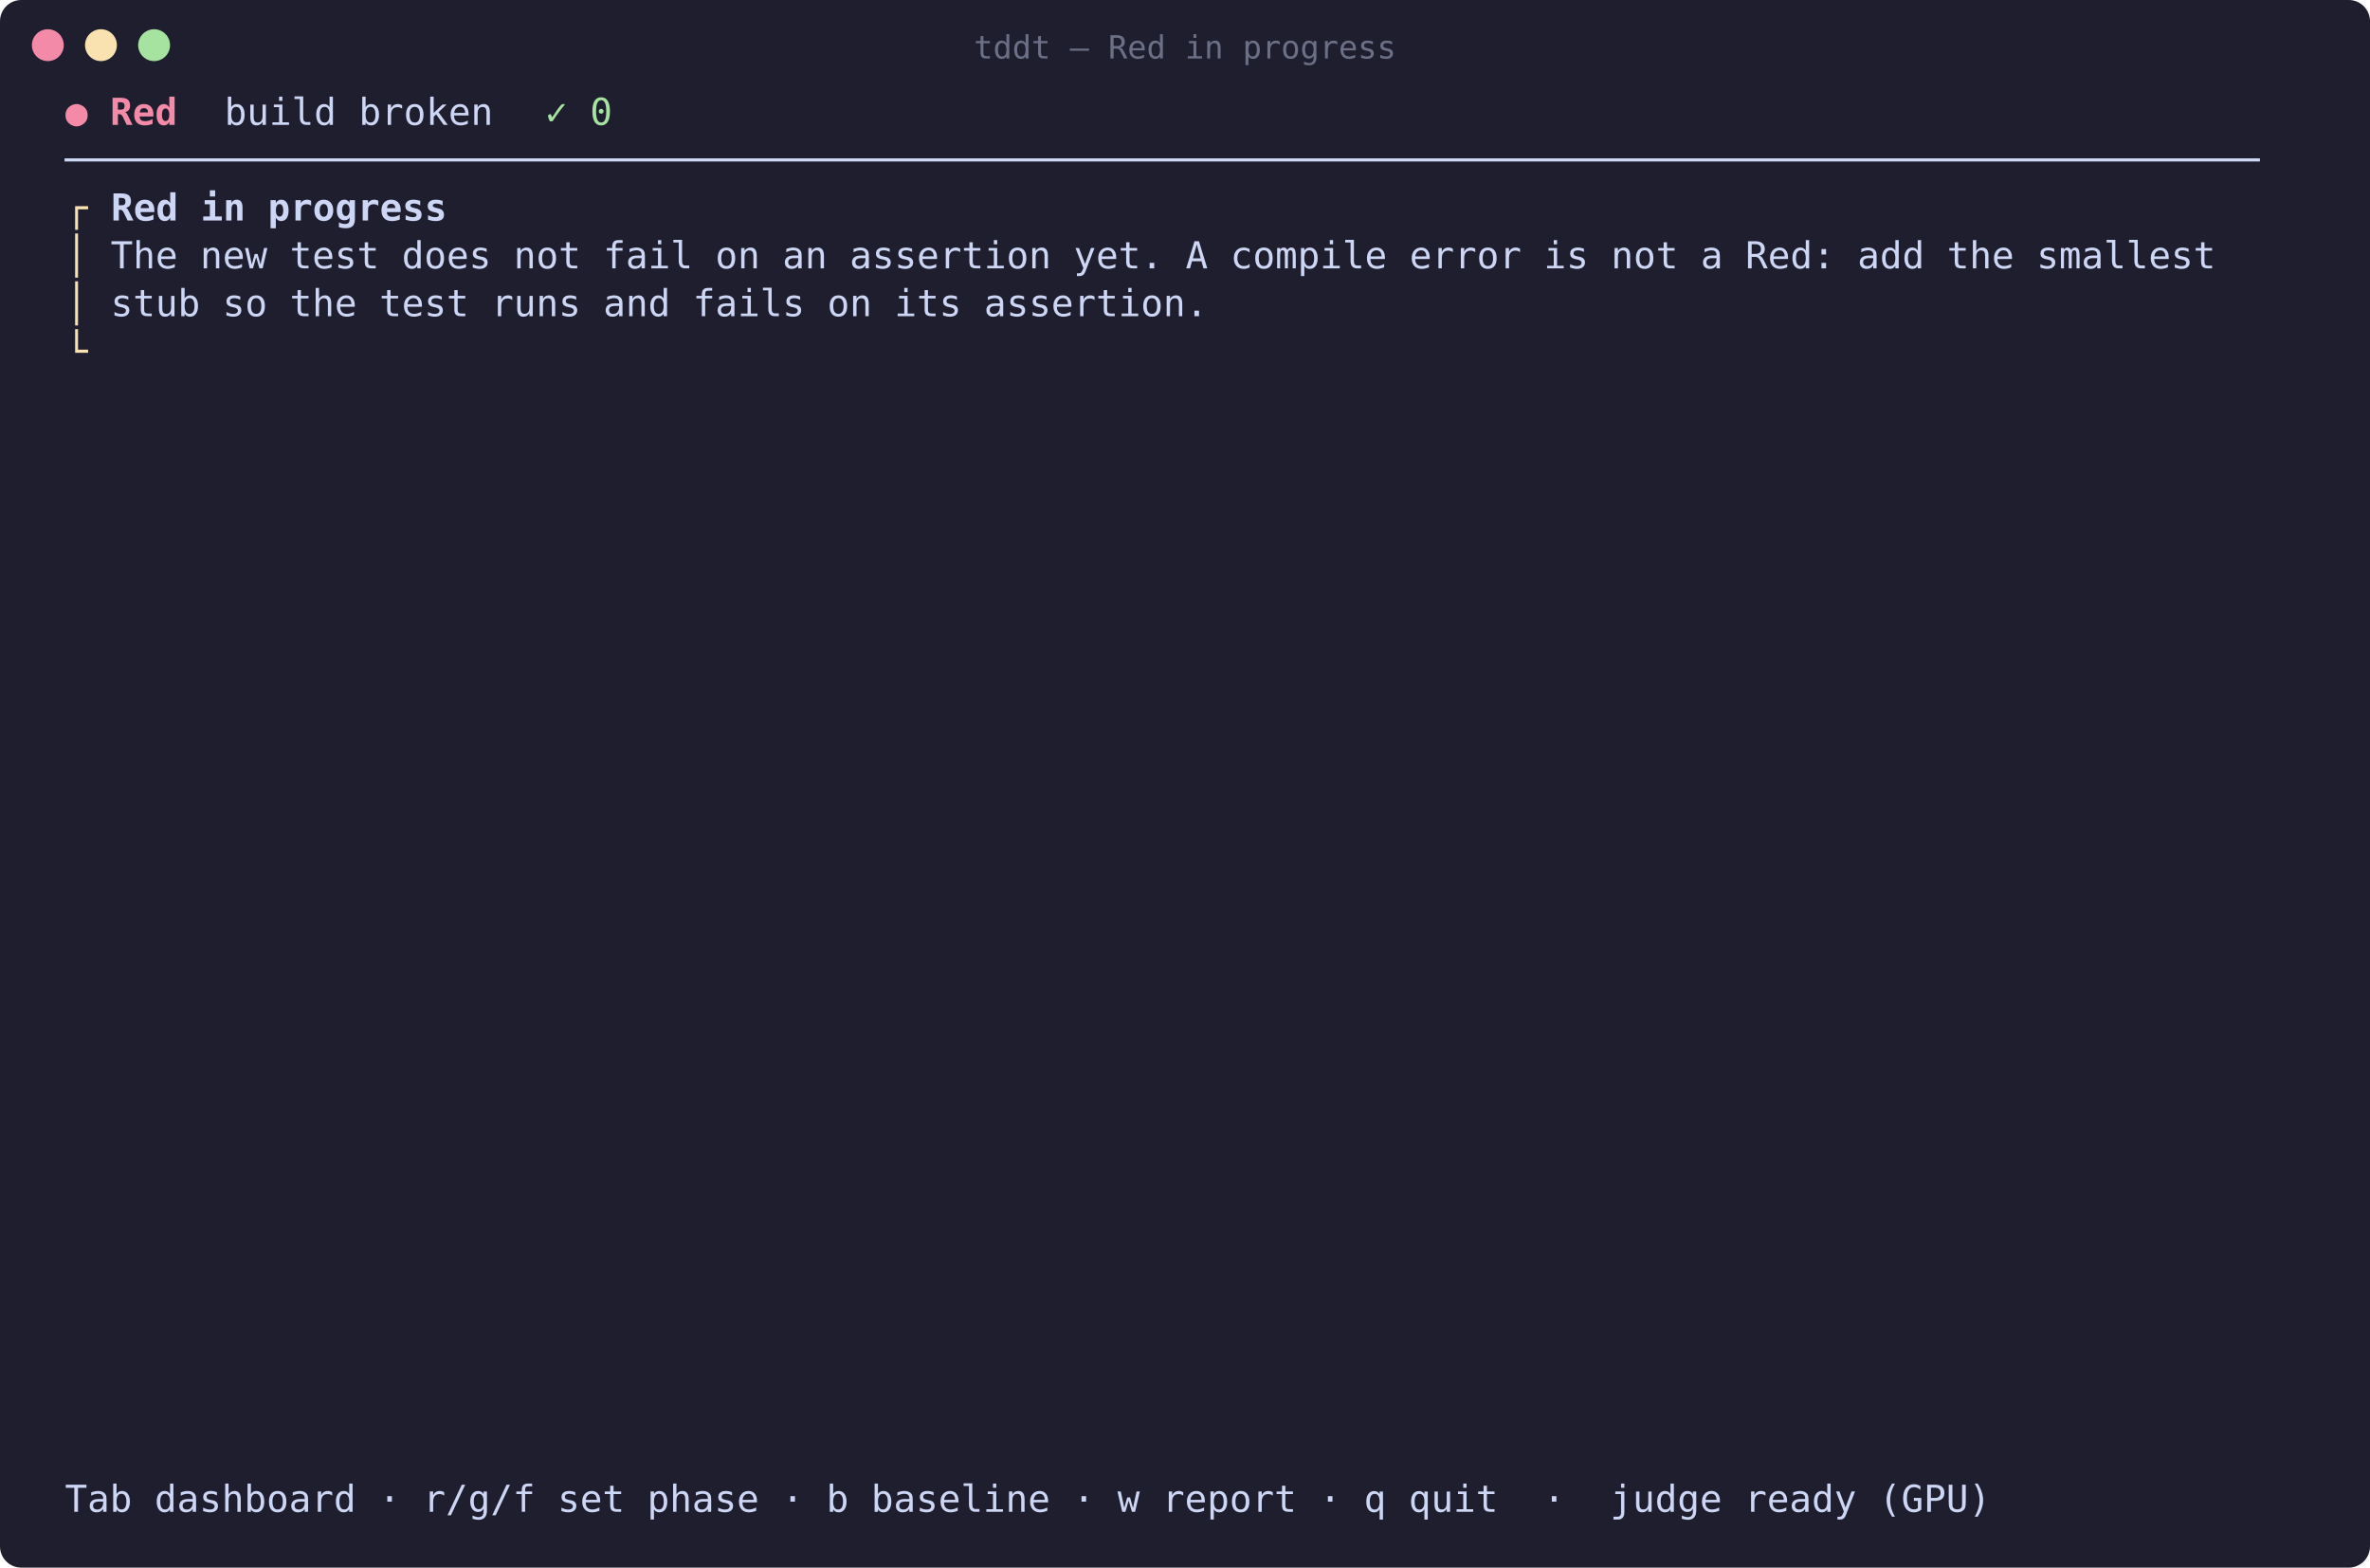
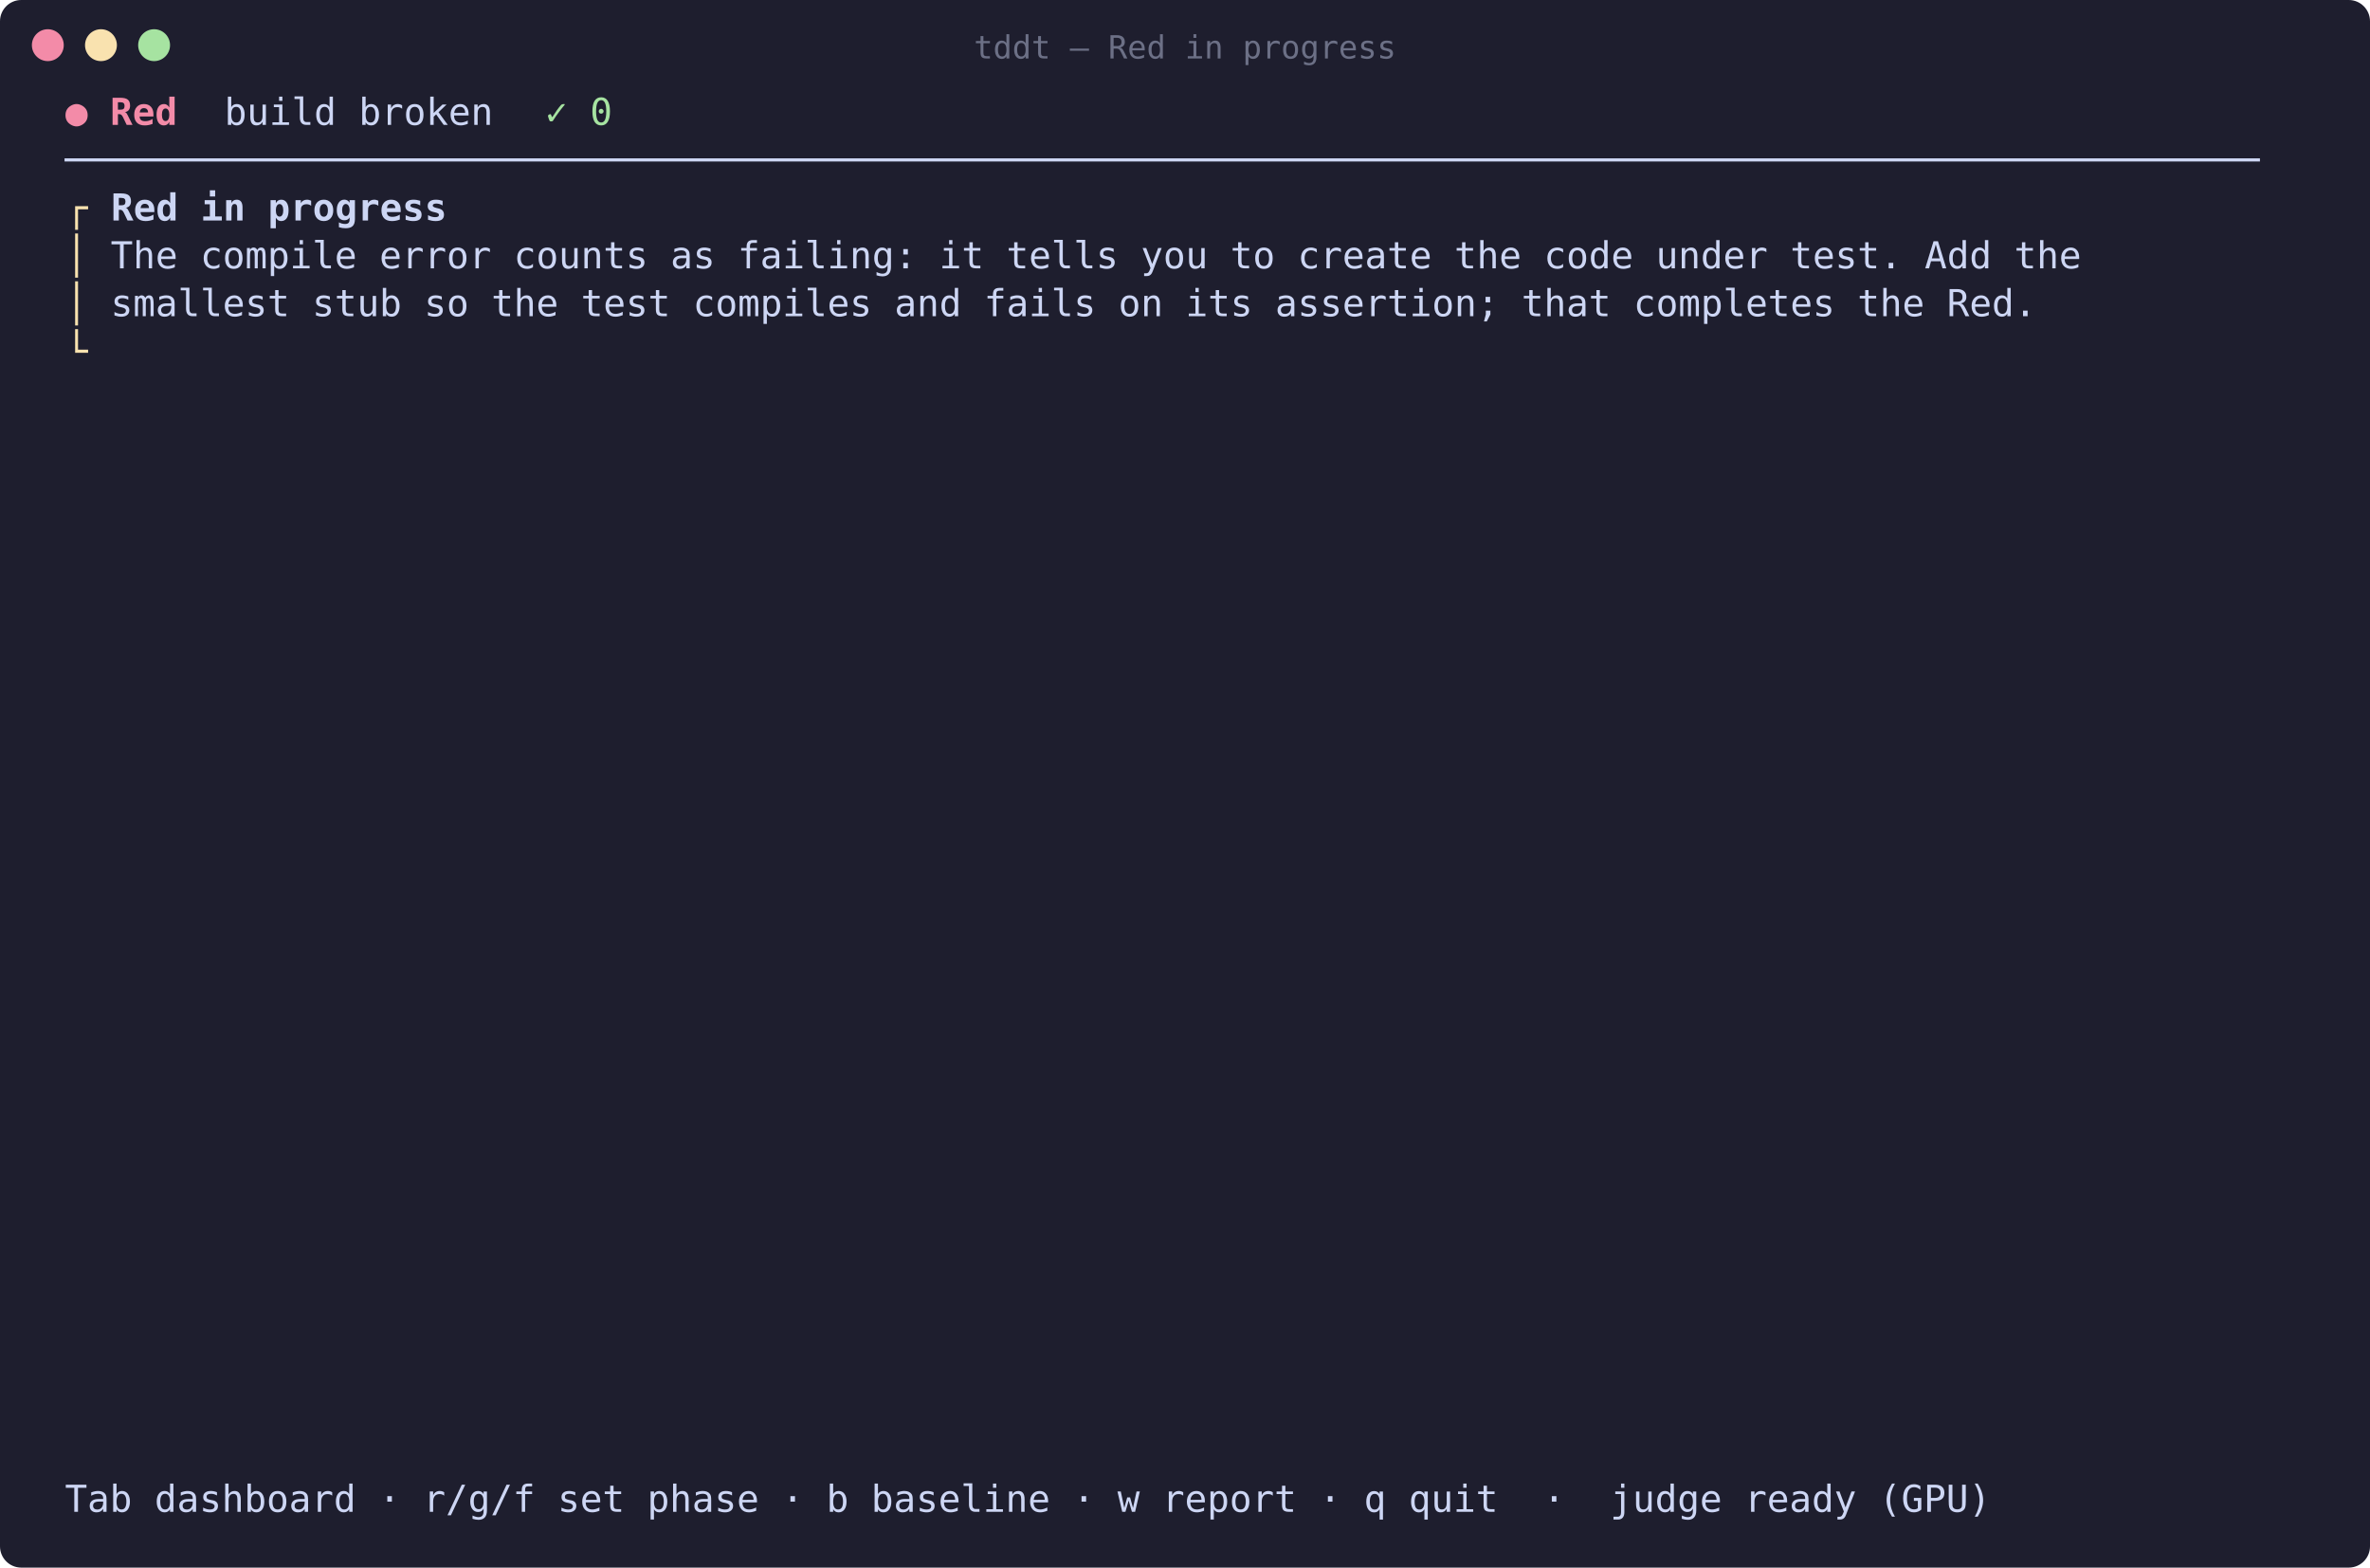
<svg xmlns="http://www.w3.org/2000/svg" width="892" height="590" viewBox="0 0 892 590" font-family="ui-monospace,SFMono-Regular,Menlo,Consolas,monospace" font-size="14">
  <rect width="892" height="590" rx="8" fill="#1e1e2e" />
  <circle cx="18" cy="17" r="6" fill="#f38ba8" />
  <circle cx="38" cy="17" r="6" fill="#f9e2af" />
  <circle cx="58" cy="17" r="6" fill="#a6e3a1" />
  <text x="446.0" y="22" fill="#6c7086" text-anchor="middle" font-size="12">tddt — Red in progress</text>
  <text x="24.6 33.2 41.8 50.4 59.0" y="47.0" fill="#f38ba8" font-weight="bold" xml:space="preserve">● Red</text>
  <text x="67.6 76.2 84.8 93.4 102.0 110.6 119.2 127.8 136.4 145.0 153.6 162.2 170.8 179.4" y="47.0" fill="#cdd6f4" xml:space="preserve">  build broken</text>
  <text x="205.2 213.8 222.4" y="47.0" fill="#a6e3a1" xml:space="preserve">✓ 0</text>
  <text x="16.0 24.6 33.2 41.8 50.4 59.0 67.6 76.2 84.8 93.4 102.0 110.6 119.2 127.8 136.4 145.0 153.6 162.2 170.8 179.4 188.0 196.6 205.2 213.8 222.4 231.0 239.6 248.2 256.8 265.4 274.0 282.6 291.2 299.8 308.4 317.0 325.6 334.2 342.8 351.4 360.0 368.6 377.2 385.8 394.4 403.0 411.6 420.2 428.8 437.4 446.0 454.6 463.2 471.8 480.4 489.0 497.6 506.2 514.8 523.4 532.0 540.6 549.2 557.8 566.4 575.0 583.6 592.2 600.8 609.4 618.0 626.6 635.2 643.8 652.4 661.0 669.6 678.2 686.8 695.4 704.0 712.6 721.2 729.8 738.4 747.0 755.6 764.2 772.8 781.4 790.0 798.6 807.2 815.8 824.4 833.0 841.6 850.2 858.8" y="65.0" fill="#cdd6f4" xml:space="preserve"> ──────────────────────────────────────────────────────────────────────────────────────────────────</text>
  <text x="24.6" y="83.0" fill="#f9e2af" xml:space="preserve">┌</text>
  <text x="41.8 50.4 59.0 67.6 76.2 84.8 93.4 102.0 110.6 119.2 127.8 136.4 145.0 153.6 162.2" y="83.0" fill="#cdd6f4" font-weight="bold" xml:space="preserve">Red in progress</text>
  <text x="24.6" y="101.0" fill="#f9e2af" xml:space="preserve">│</text>
-   <text x="33.2 41.8 50.4 59.0 67.6 76.2 84.8 93.4 102.0 110.6 119.2 127.8 136.4 145.0 153.6 162.2 170.8 179.4 188.0 196.6 205.2 213.8 222.4 231.0 239.6 248.2 256.8 265.4 274.0 282.6 291.2 299.8 308.4 317.0 325.6 334.2 342.8 351.4 360.0 368.6 377.2 385.8 394.4 403.0 411.6 420.2 428.8 437.4 446.0 454.6 463.2 471.8 480.4 489.0 497.6 506.2 514.8 523.4 532.0 540.6 549.2 557.8 566.4 575.0 583.6 592.2 600.8 609.4 618.0 626.6 635.2 643.8 652.4 661.0 669.6 678.2 686.8 695.4 704.0 712.6 721.2 729.8 738.4 747.0 755.6 764.2 772.8 781.4 790.0 798.6 807.2 815.8 824.4 833.0 841.6" y="101.0" fill="#cdd6f4" xml:space="preserve"> The new test does not fail on an assertion yet. A compile error is not a Red: add the smallest</text>
+   <text x="33.2 41.8 50.4 59.0 67.6 76.2 84.8 93.4 102.0 110.6 119.2 127.8 136.4 145.0 153.6 162.2 170.8 179.4 188.0 196.6 205.2 213.8 222.4 231.0 239.6 248.2 256.8 265.4 274.0 282.6 291.2 299.8 308.4 317.0 325.6 334.2 342.8 351.4 360.0 368.6 377.2 385.8 394.4 403.0 411.6 420.2 428.8 437.4 446.0 454.6 463.2 471.8 480.4 489.0 497.6 506.2 514.8 523.4 532.0 540.6 549.2 557.8 566.4 575.0 583.6 592.2 600.8 609.4 618.0 626.6 635.2 643.8 652.4 661.0 669.6 678.2 686.8 695.4 704.0 712.6 721.2 729.8 738.4 747.0 755.6 764.2 772.8 781.4 790.0" y="101.0" fill="#cdd6f4" xml:space="preserve"> The compile error counts as failing: it tells you to create the code under test. Add the</text>
  <text x="24.6" y="119.0" fill="#f9e2af" xml:space="preserve">│</text>
-   <text x="33.2 41.8 50.4 59.0 67.6 76.2 84.8 93.4 102.0 110.6 119.2 127.8 136.4 145.0 153.6 162.2 170.8 179.4 188.0 196.6 205.2 213.8 222.4 231.0 239.6 248.2 256.8 265.4 274.0 282.6 291.2 299.8 308.4 317.0 325.6 334.2 342.8 351.4 360.0 368.6 377.2 385.8 394.4 403.0 411.6 420.2 428.8 437.4 446.0 454.6" y="119.0" fill="#cdd6f4" xml:space="preserve"> stub so the test runs and fails on its assertion.</text>
+   <text x="33.2 41.8 50.4 59.0 67.6 76.2 84.8 93.4 102.0 110.6 119.2 127.8 136.4 145.0 153.6 162.2 170.8 179.4 188.0 196.6 205.2 213.8 222.4 231.0 239.6 248.2 256.8 265.4 274.0 282.6 291.2 299.8 308.4 317.0 325.6 334.2 342.8 351.4 360.0 368.6 377.2 385.8 394.4 403.0 411.6 420.2 428.8 437.4 446.0 454.6 463.2 471.8 480.4 489.0 497.6 506.2 514.8 523.4 532.0 540.6 549.2 557.8 566.4 575.0 583.6 592.2 600.8 609.4 618.0 626.6 635.2 643.8 652.4 661.0 669.6 678.2 686.8 695.4 704.0 712.6 721.2 729.8 738.4 747.0 755.6 764.2 772.8" y="119.0" fill="#cdd6f4" xml:space="preserve"> smallest stub so the test compiles and fails on its assertion; that completes the Red.</text>
  <text x="24.6" y="137.0" fill="#f9e2af" xml:space="preserve">└</text>
  <text x="16.0 24.6 33.2 41.8 50.4 59.0 67.6 76.2 84.8 93.4 102.0 110.6 119.2 127.8 136.4 145.0 153.6 162.2 170.8 179.4 188.0 196.6 205.2 213.8 222.4 231.0 239.6 248.2 256.8 265.4 274.0 282.6 291.2 299.8 308.4 317.0 325.6 334.2 342.8 351.4 360.0 368.6 377.2 385.8 394.4 403.0 411.6 420.2 428.8 437.4 446.0 454.6 463.2 471.8 480.4 489.0 497.6 506.2 514.8 523.4 532.0 540.6 549.2 557.8 566.4 575.0 583.6 592.2 600.8 609.4 618.0 626.6 635.2 643.8 652.4 661.0 669.6 678.2 686.8 695.4 704.0 712.6 721.2 729.8 738.4 747.0 755.6" y="569.0" fill="#cdd6f4" xml:space="preserve"> Tab dashboard · r/g/f set phase · b baseline · w report · q quit  ·  judge ready (GPU)</text>
</svg>
